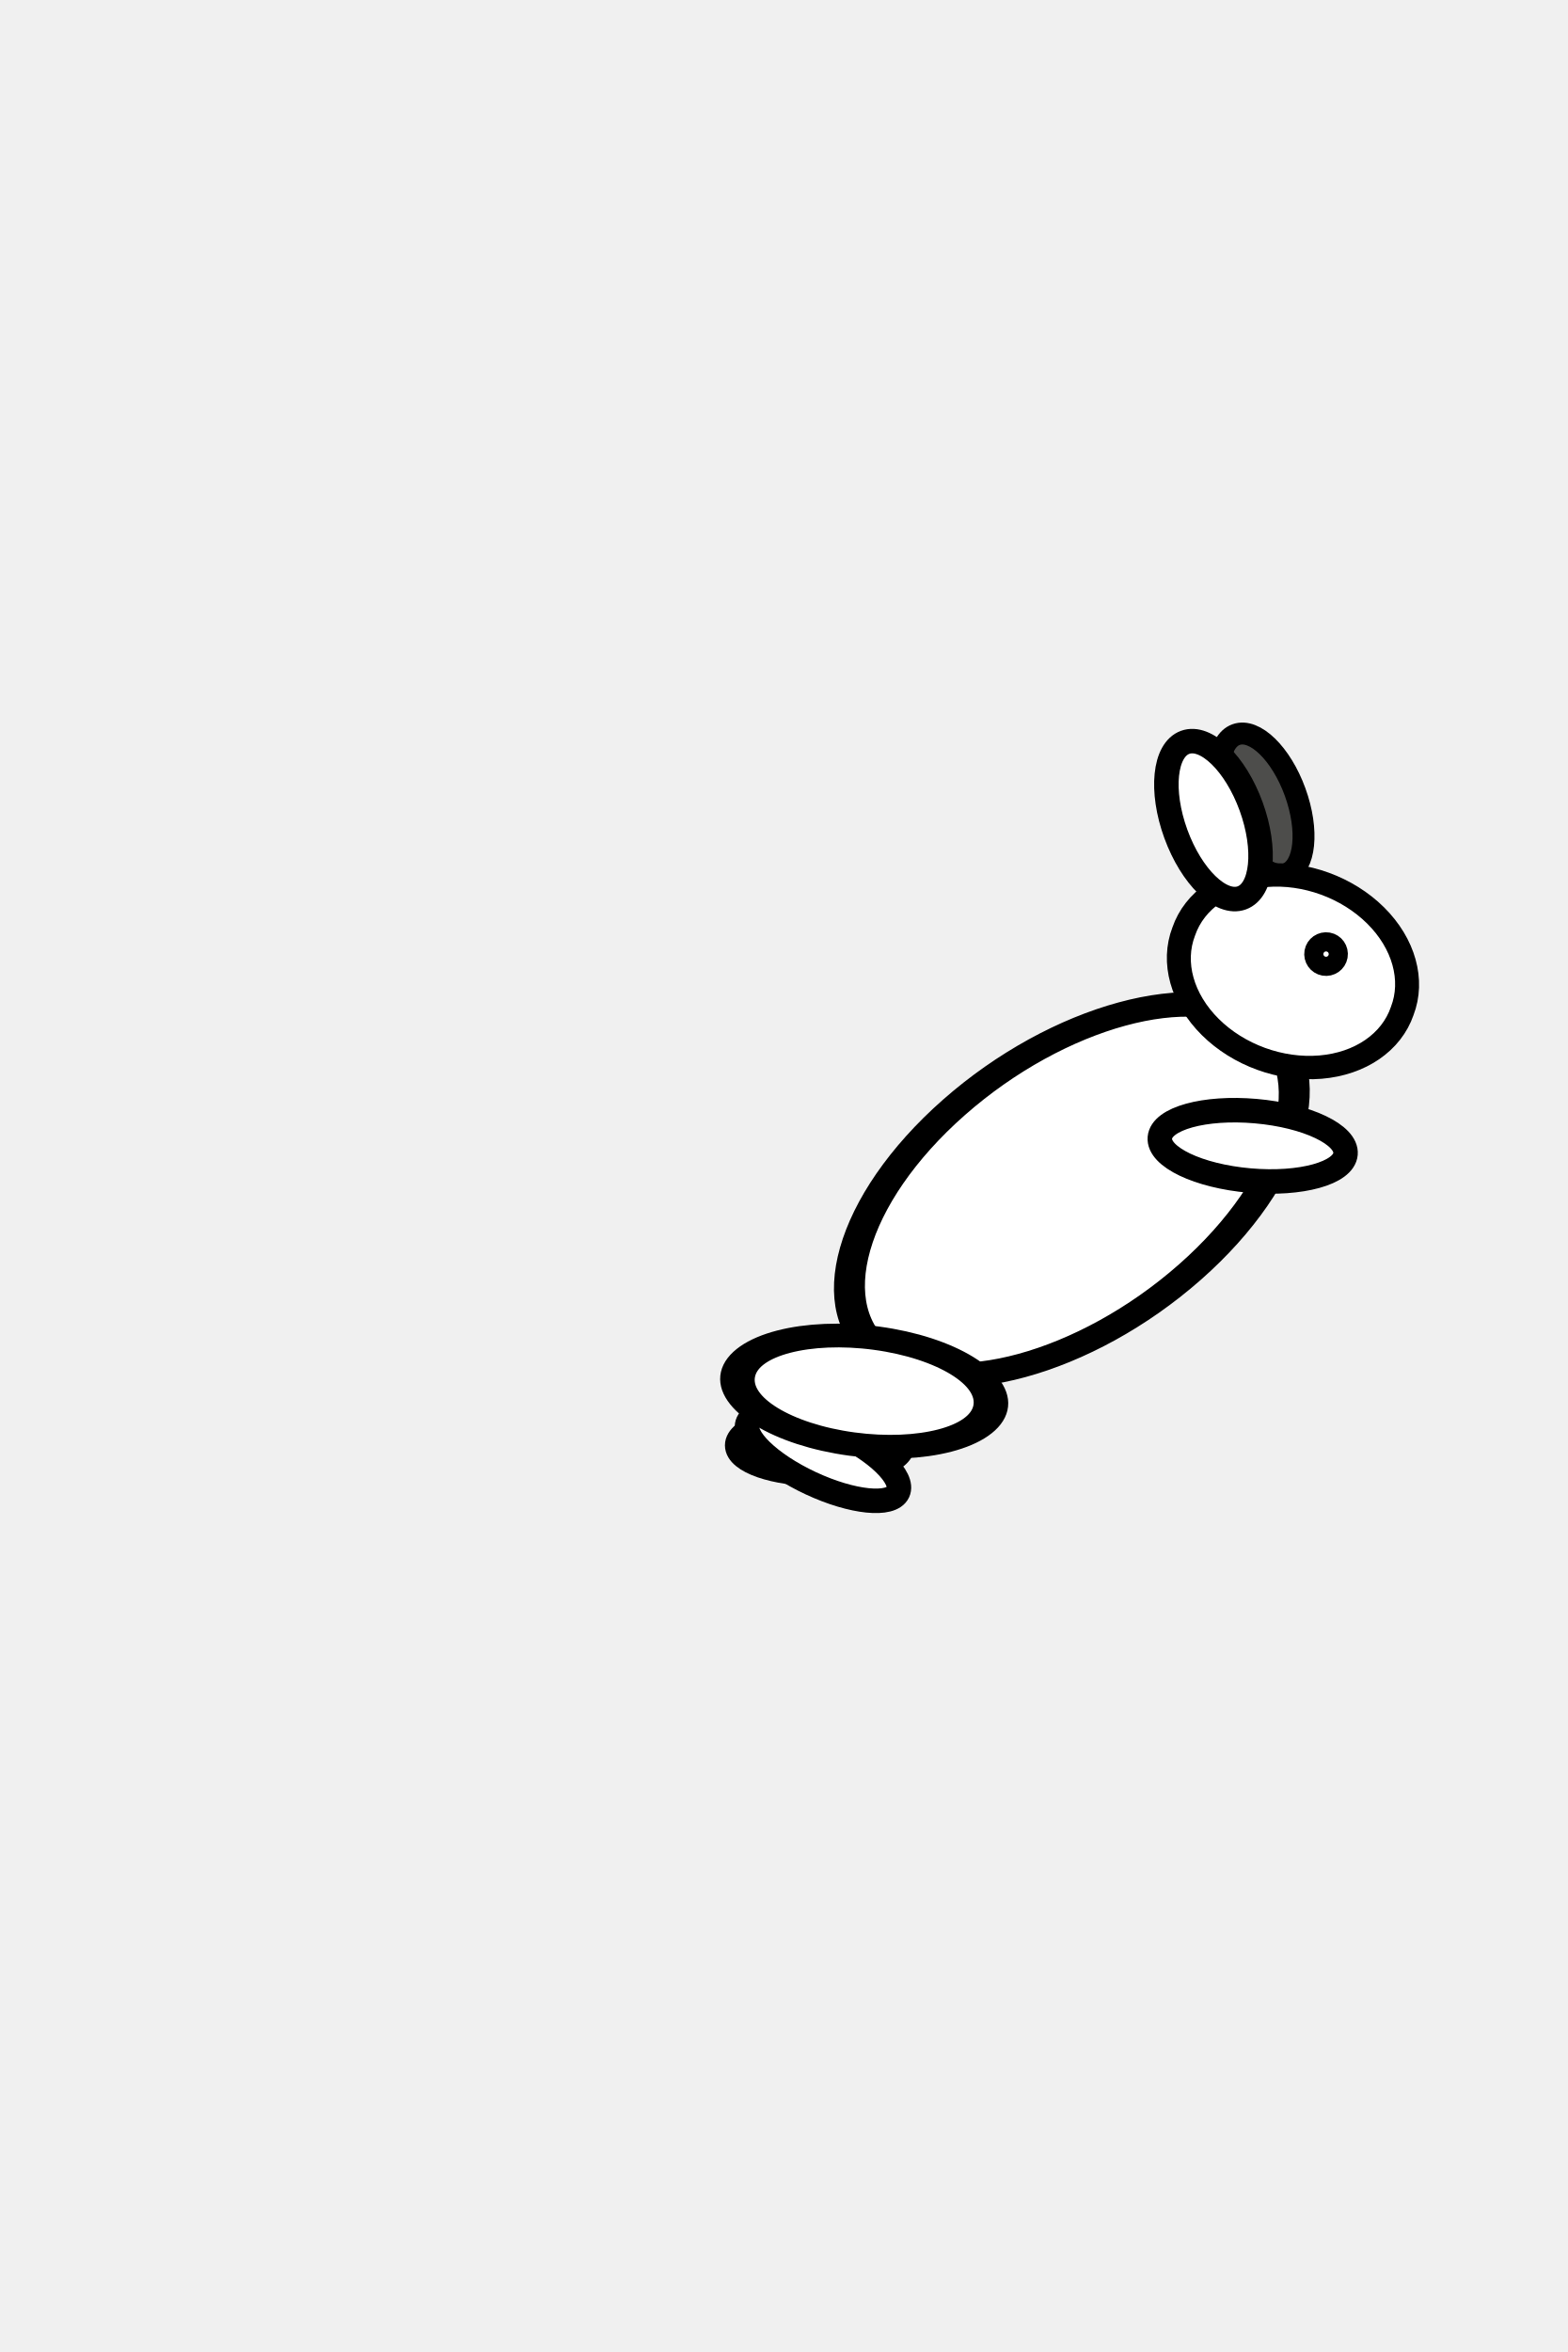
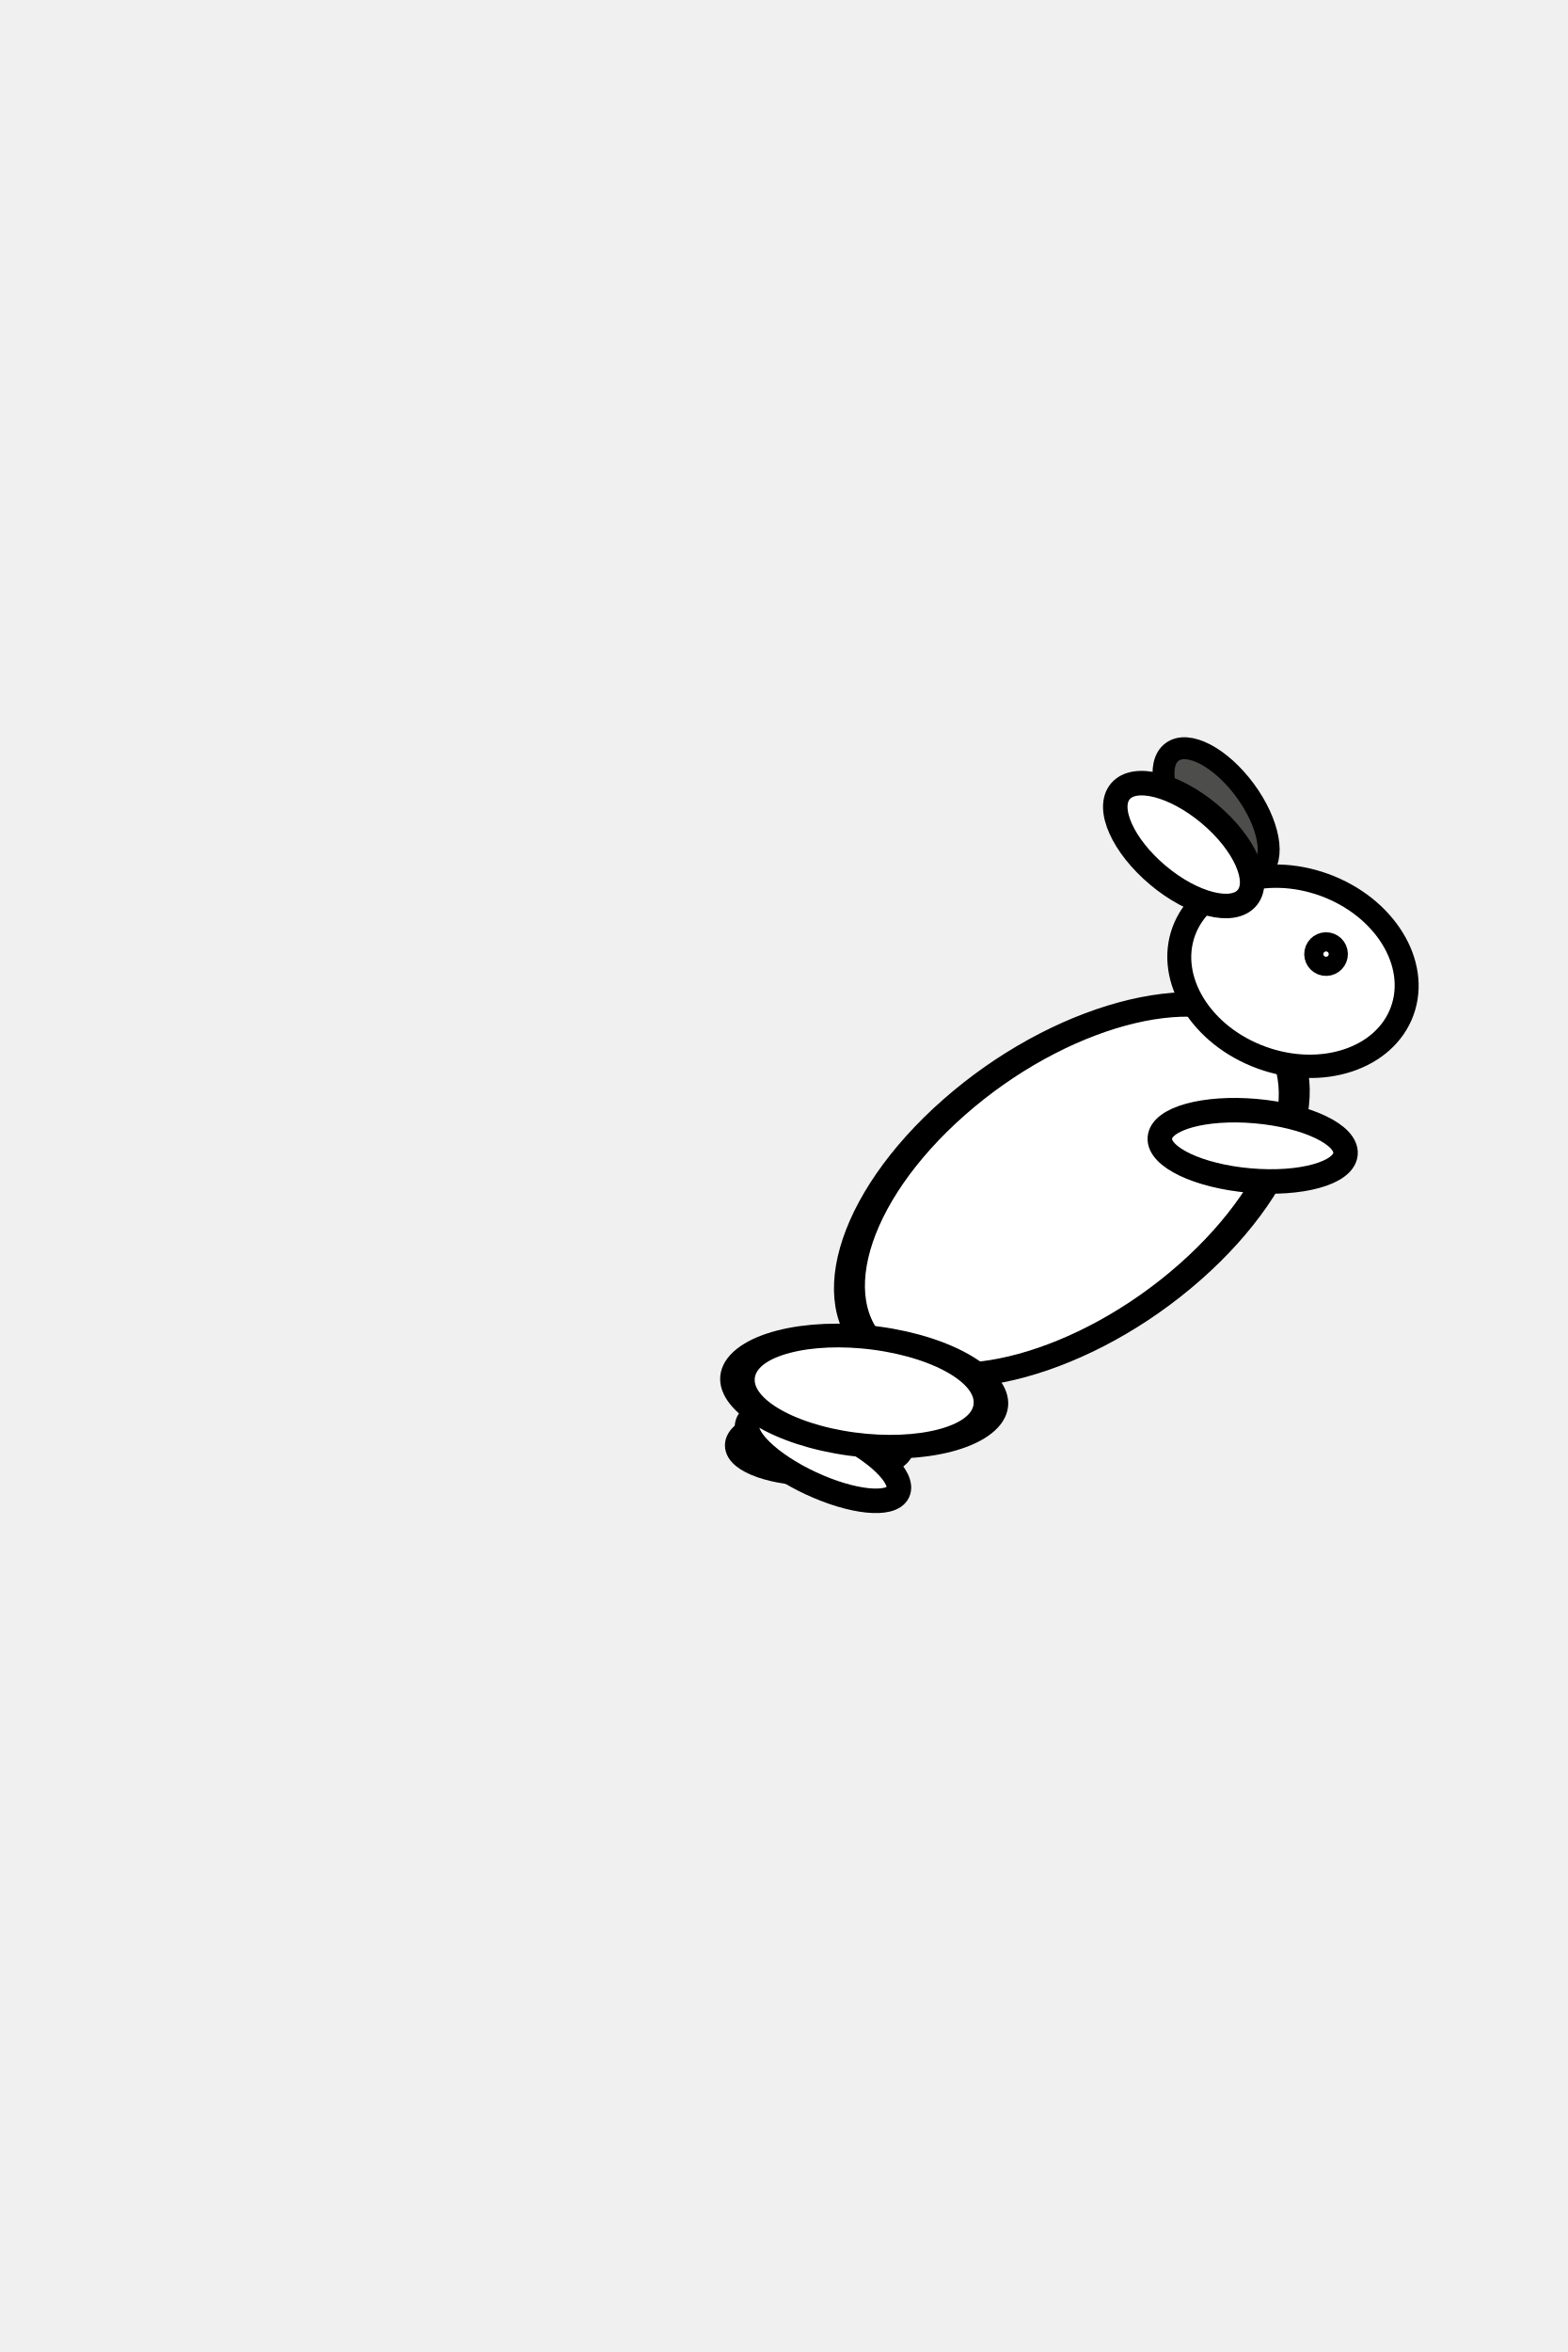
<svg xmlns="http://www.w3.org/2000/svg" width="64" height="96" id="svg2" version="1.1">
  <defs id="defs4" />
  <g id="layer1" transform="translate(0,-956.3622)">
-     <path style="fill:#4d4d4b;fill-opacity:1;stroke:#000000;stroke-opacity:1" id="path3772-7-0" d="m 13.582,7.609 a 3.378,1.636 0 1 1 -6.756,0 3.378,1.636 0 1 1 6.756,0 z" transform="matrix(0.3060454,0.8408529,-0.8408529,0.3060454,54.77037,978.2782)" />
-     <path transform="translate(15.94411,985.88)" style="fill:#ffffff;fill-opacity:1;stroke:#000000;stroke-opacity:1" id="path3766-3-0" d="m 20.907,29.476 a 3.378,1.173 0 1 1 -6.756,0 3.378,1.173 0 1 1 6.756,0 z" />
-     <path style="fill:#ffffff;fill-opacity:1;stroke:#000000;stroke-opacity:1" id="path3766-4" d="m 20.907,29.476 a 3.378,1.173 0 1 1 -6.756,0 3.378,1.173 0 1 1 6.756,0 z" transform="matrix(0.9063078,0.4226183,-0.4226183,0.9063078,30.16783,981.7182)" />
-     <path style="fill:#ffffff;fill-opacity:1;stroke:#000000;stroke-opacity:1" id="path3768-4" d="m 18.631,21.298 a 5.369,8.64 0 1 1 -10.738,0 5.369,8.64 0 1 1 10.738,0 z" transform="matrix(0.8966328,0.626466,-0.8909379,0.7845381,50.84232,979.908)" />
-     <path style="fill:#ffffff;fill-opacity:1;stroke:#000000;stroke-opacity:1" id="path3792-0" d="m 21.191,22.151 a 1.422,3.804 0 1 1 -2.844,0 1.422,3.804 0 1 1 2.844,0 z" transform="matrix(0.08715574,-0.9961947,0.9961947,0.08715574,27.35047,1020.894)" />
-     <path style="fill:#ffffff;fill-opacity:1;stroke:#000000;stroke-opacity:1" id="path3770-0" d="m 21.618,9.849 a 4.836,3.947 0 1 1 -9.671,0 4.836,3.947 0 1 1 9.671,0 z" transform="matrix(0.9222913,0.3356866,-0.3250163,0.892975,40.50746,981.5764)" />
-     <path style="fill:#ffffff;fill-opacity:1;stroke:#000000;stroke-opacity:1" id="path3772-3" d="m 13.582,7.609 a 3.378,1.636 0 1 1 -6.756,0 3.378,1.636 0 1 1 6.756,0 z" transform="matrix(0.3420201,0.9396926,-0.9396926,0.3420201,53.19956,977.645)" />
-     <path style="fill:#ffffff;fill-opacity:1;stroke:#000000;stroke-opacity:1" id="path3794-3" d="m 20.48,9.707 a 0.391,0.391 0 1 1 -0.782,0 0.391,0.391 0 1 1 0.782,0 z" transform="matrix(0.9848078,0.1736482,-0.1736482,0.9848078,36.03741,982.2567)" />
-     <path style="fill:#ffffff;fill-opacity:1;stroke:#000000;stroke-opacity:1" id="path3796-9" d="m 17.493,27.947 a 3.698,2.276 0 1 1 -7.396,0 3.698,2.276 0 1 1 7.396,0 z" transform="matrix(1.392882,0.1873873,-0.2194103,0.9493916,22.19725,984.0252)" />
+     <ellipse style="fill:#4d4d4b;fill-opacity:1;stroke:#000000;stroke-width:0.895;stroke-opacity:1" id="path3772-7-0" transform="matrix(0.5941412,0.8043608,-0.8043608,0.5941412,0,0)" cx="825.399" cy="547.96" rx="3.022" ry="1.464" />
+     <path transform="translate(15.94411,985.88)" style="fill:#ffffff;fill-opacity:1;stroke:#000000;stroke-opacity:1" id="path3766-3-0" d="m 20.907,29.476 a 3.378,1.173 0 0 1 -3.378,1.173 3.378,1.173 0 0 1 -3.378,-1.173 3.378,1.173 0 0 1 3.378,-1.173 3.378,1.173 0 0 1 3.378,1.173 z" />
+     <path style="fill:#ffffff;fill-opacity:1;stroke:#000000;stroke-opacity:1" id="path3766-4" d="m 20.907,29.476 a 3.378,1.173 0 0 1 -3.378,1.173 3.378,1.173 0 0 1 -3.378,-1.173 3.378,1.173 0 0 1 3.378,-1.173 3.378,1.173 0 0 1 3.378,1.173 z" transform="matrix(0.9063078,0.4226183,-0.4226183,0.9063078,30.16783,981.7182)" />
+     <path style="fill:#ffffff;fill-opacity:1;stroke:#000000;stroke-opacity:1" id="path3768-4" d="m 18.631,21.298 a 5.369,8.64 0 0 1 -5.369,8.64 5.369,8.64 0 0 1 -5.369,-8.64 5.369,8.64 0 0 1 5.369,-8.64 5.369,8.64 0 0 1 5.369,8.64 z" transform="matrix(0.8966328,0.626466,-0.8909379,0.7845381,50.84232,979.908)" />
+     <path style="fill:#ffffff;fill-opacity:1;stroke:#000000;stroke-opacity:1" id="path3792-0" d="m 21.191,22.151 a 1.422,3.804 0 0 1 -1.422,3.804 1.422,3.804 0 0 1 -1.422,-3.804 1.422,3.804 0 0 1 1.422,-3.804 1.422,3.804 0 0 1 1.422,3.804 z" transform="matrix(0.08715574,-0.9961947,0.9961947,0.08715574,27.35047,1020.894)" />
+     <path style="fill:#ffffff;fill-opacity:1;stroke:#000000;stroke-opacity:1" id="path3770-0" d="M 21.618,9.849 A 4.836,3.947 0 0 1 16.782,13.796 4.836,3.947 0 0 1 11.947,9.849 4.836,3.947 0 0 1 16.782,5.902 4.836,3.947 0 0 1 21.618,9.849 Z" transform="matrix(0.9222913,0.3356866,-0.3250163,0.892975,40.50746,981.5764)" />
+     <ellipse style="fill:#ffffff;fill-opacity:1;stroke:#000000;stroke-opacity:1" id="path3772-3" transform="matrix(0.7660444,0.6427876,-0.6427876,0.7660444,0,0)" cx="673.915" cy="727.961" rx="3.378" ry="1.636" />
+     <path style="fill:#ffffff;fill-opacity:1;stroke:#000000;stroke-opacity:1" id="path3794-3" d="M 20.48,9.707 A 0.391,0.391 0 0 1 20.089,10.098 0.391,0.391 0 0 1 19.698,9.707 0.391,0.391 0 0 1 20.089,9.316 0.391,0.391 0 0 1 20.48,9.707 Z" transform="matrix(0.9848078,0.1736482,-0.1736482,0.9848078,36.03741,982.2567)" />
+     <path style="fill:#ffffff;fill-opacity:1;stroke:#000000;stroke-opacity:1" id="path3796-9" d="m 17.493,27.947 a 3.698,2.276 0 0 1 -3.698,2.276 3.698,2.276 0 0 1 -3.698,-2.276 3.698,2.276 0 0 1 3.698,-2.276 3.698,2.276 0 0 1 3.698,2.276 z" transform="matrix(1.392882,0.1873873,-0.2194103,0.9493916,22.19725,984.0252)" />
  </g>
</svg>
